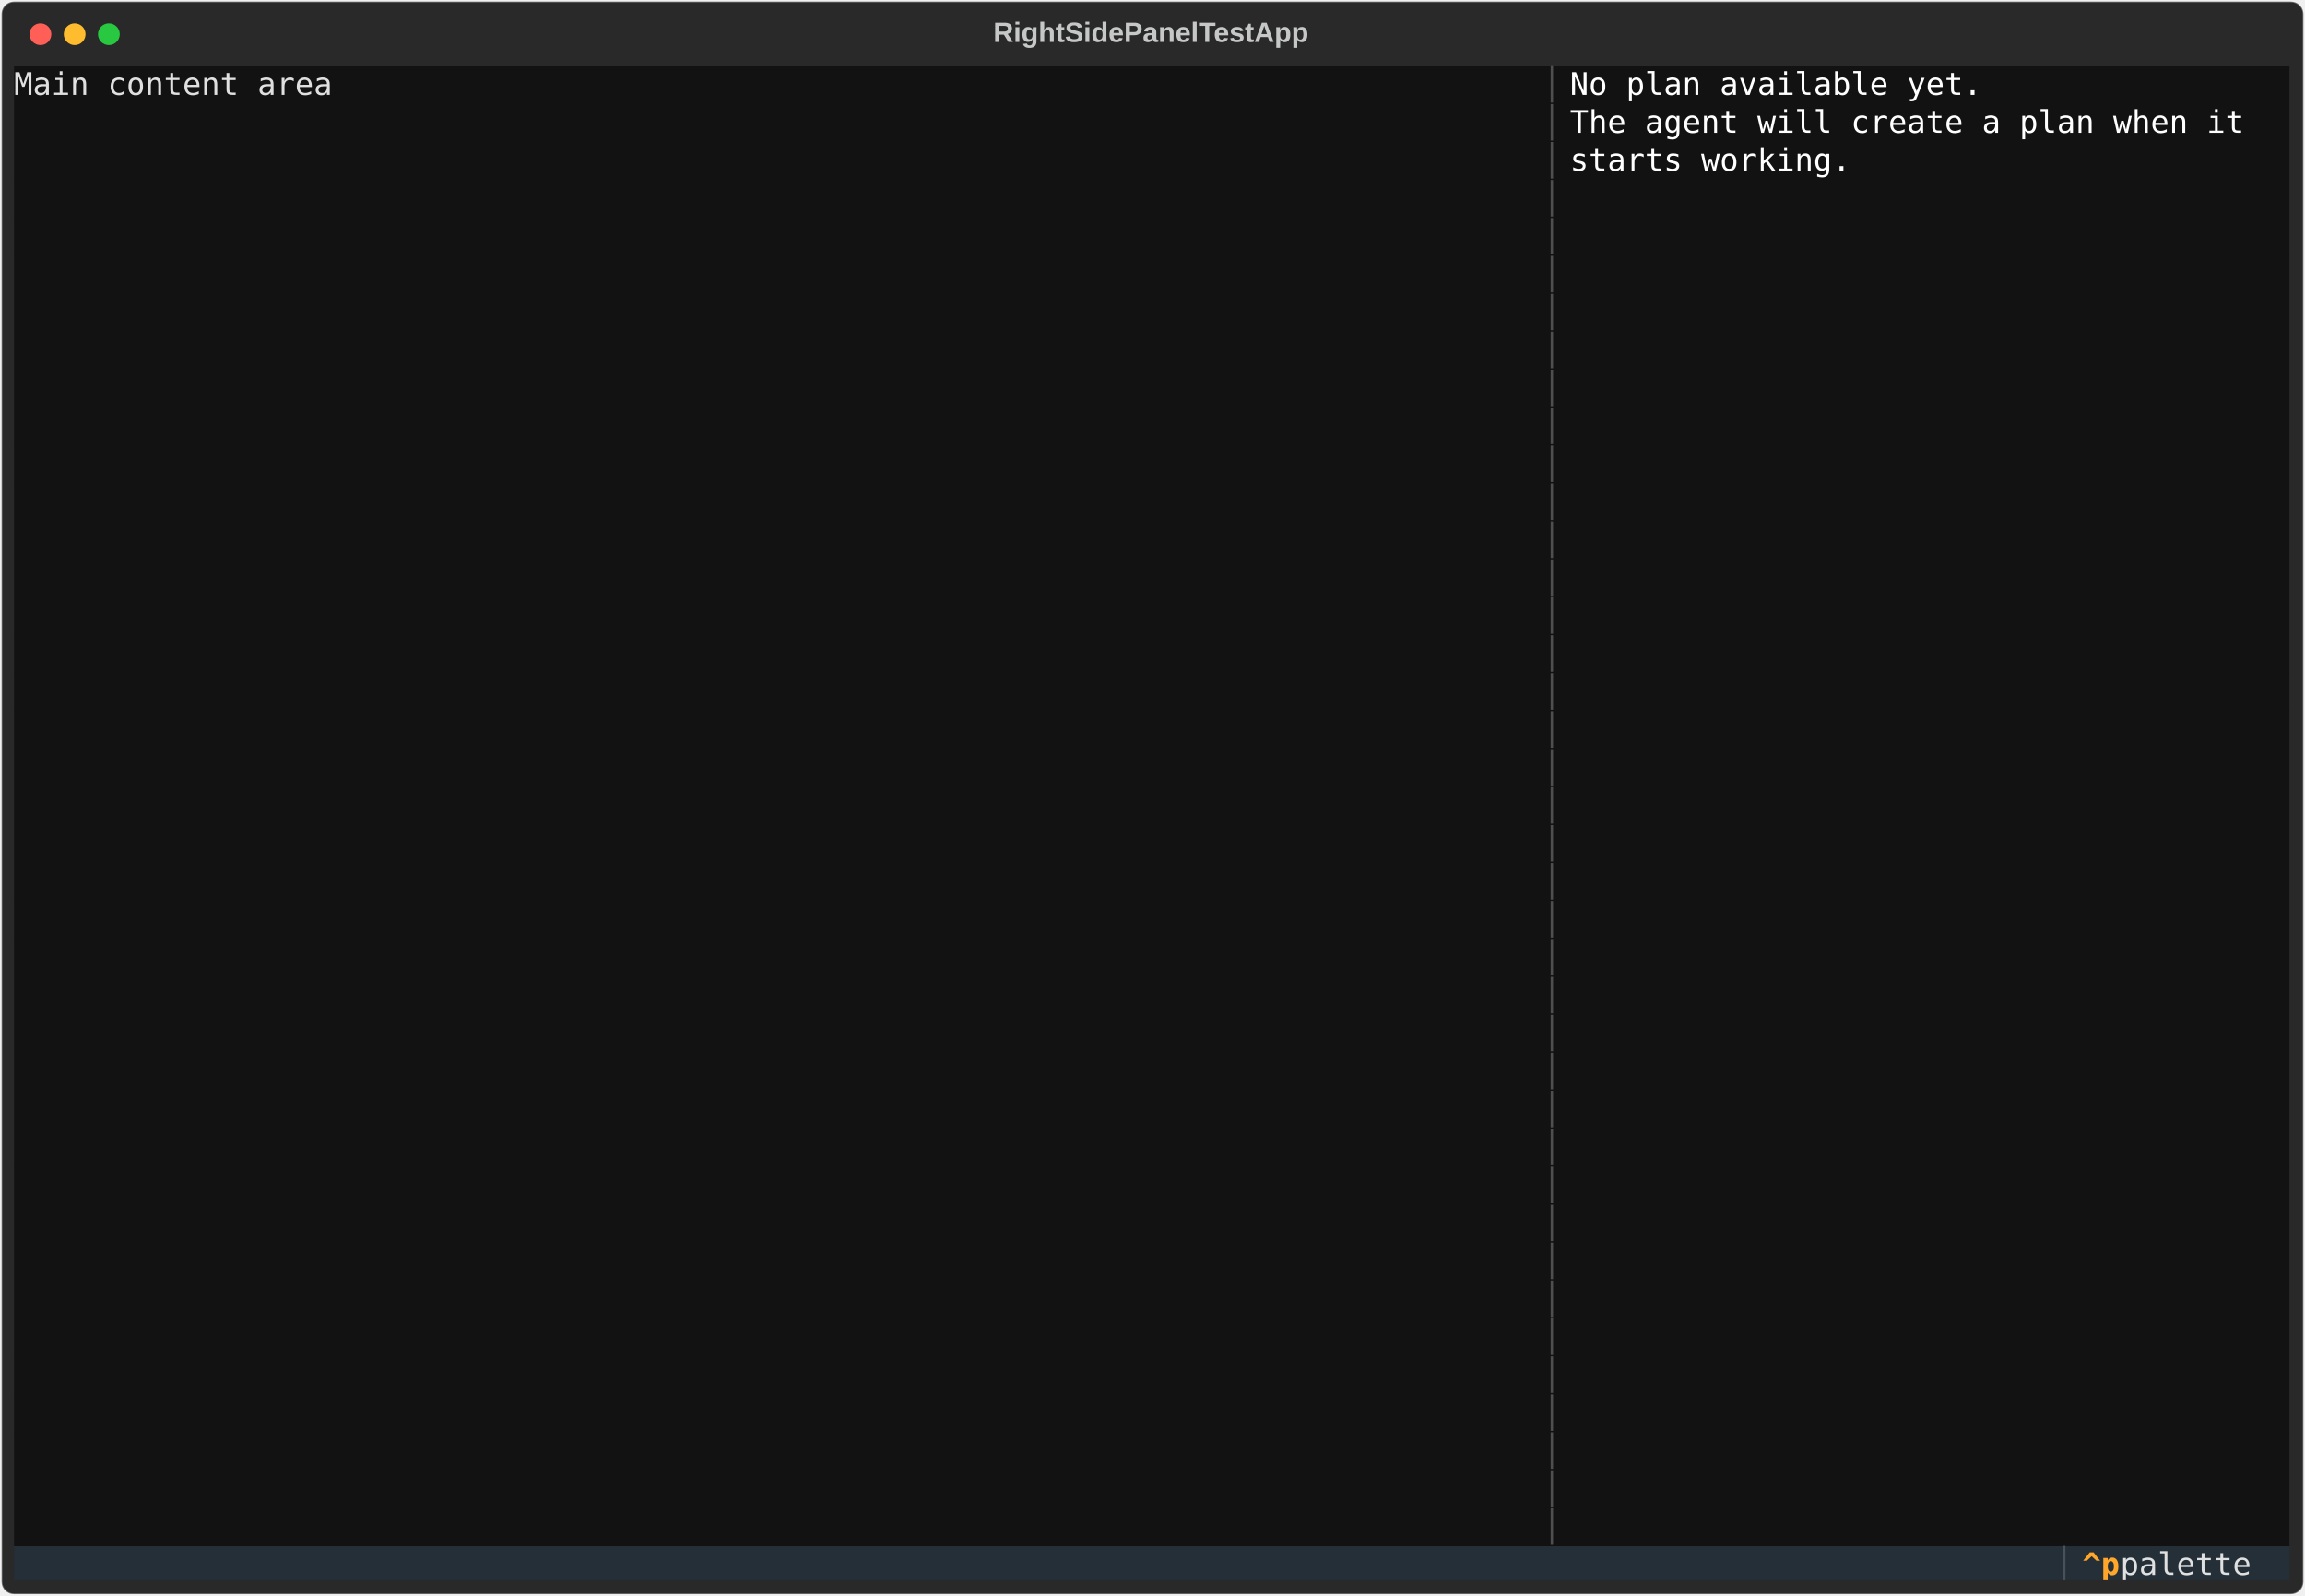
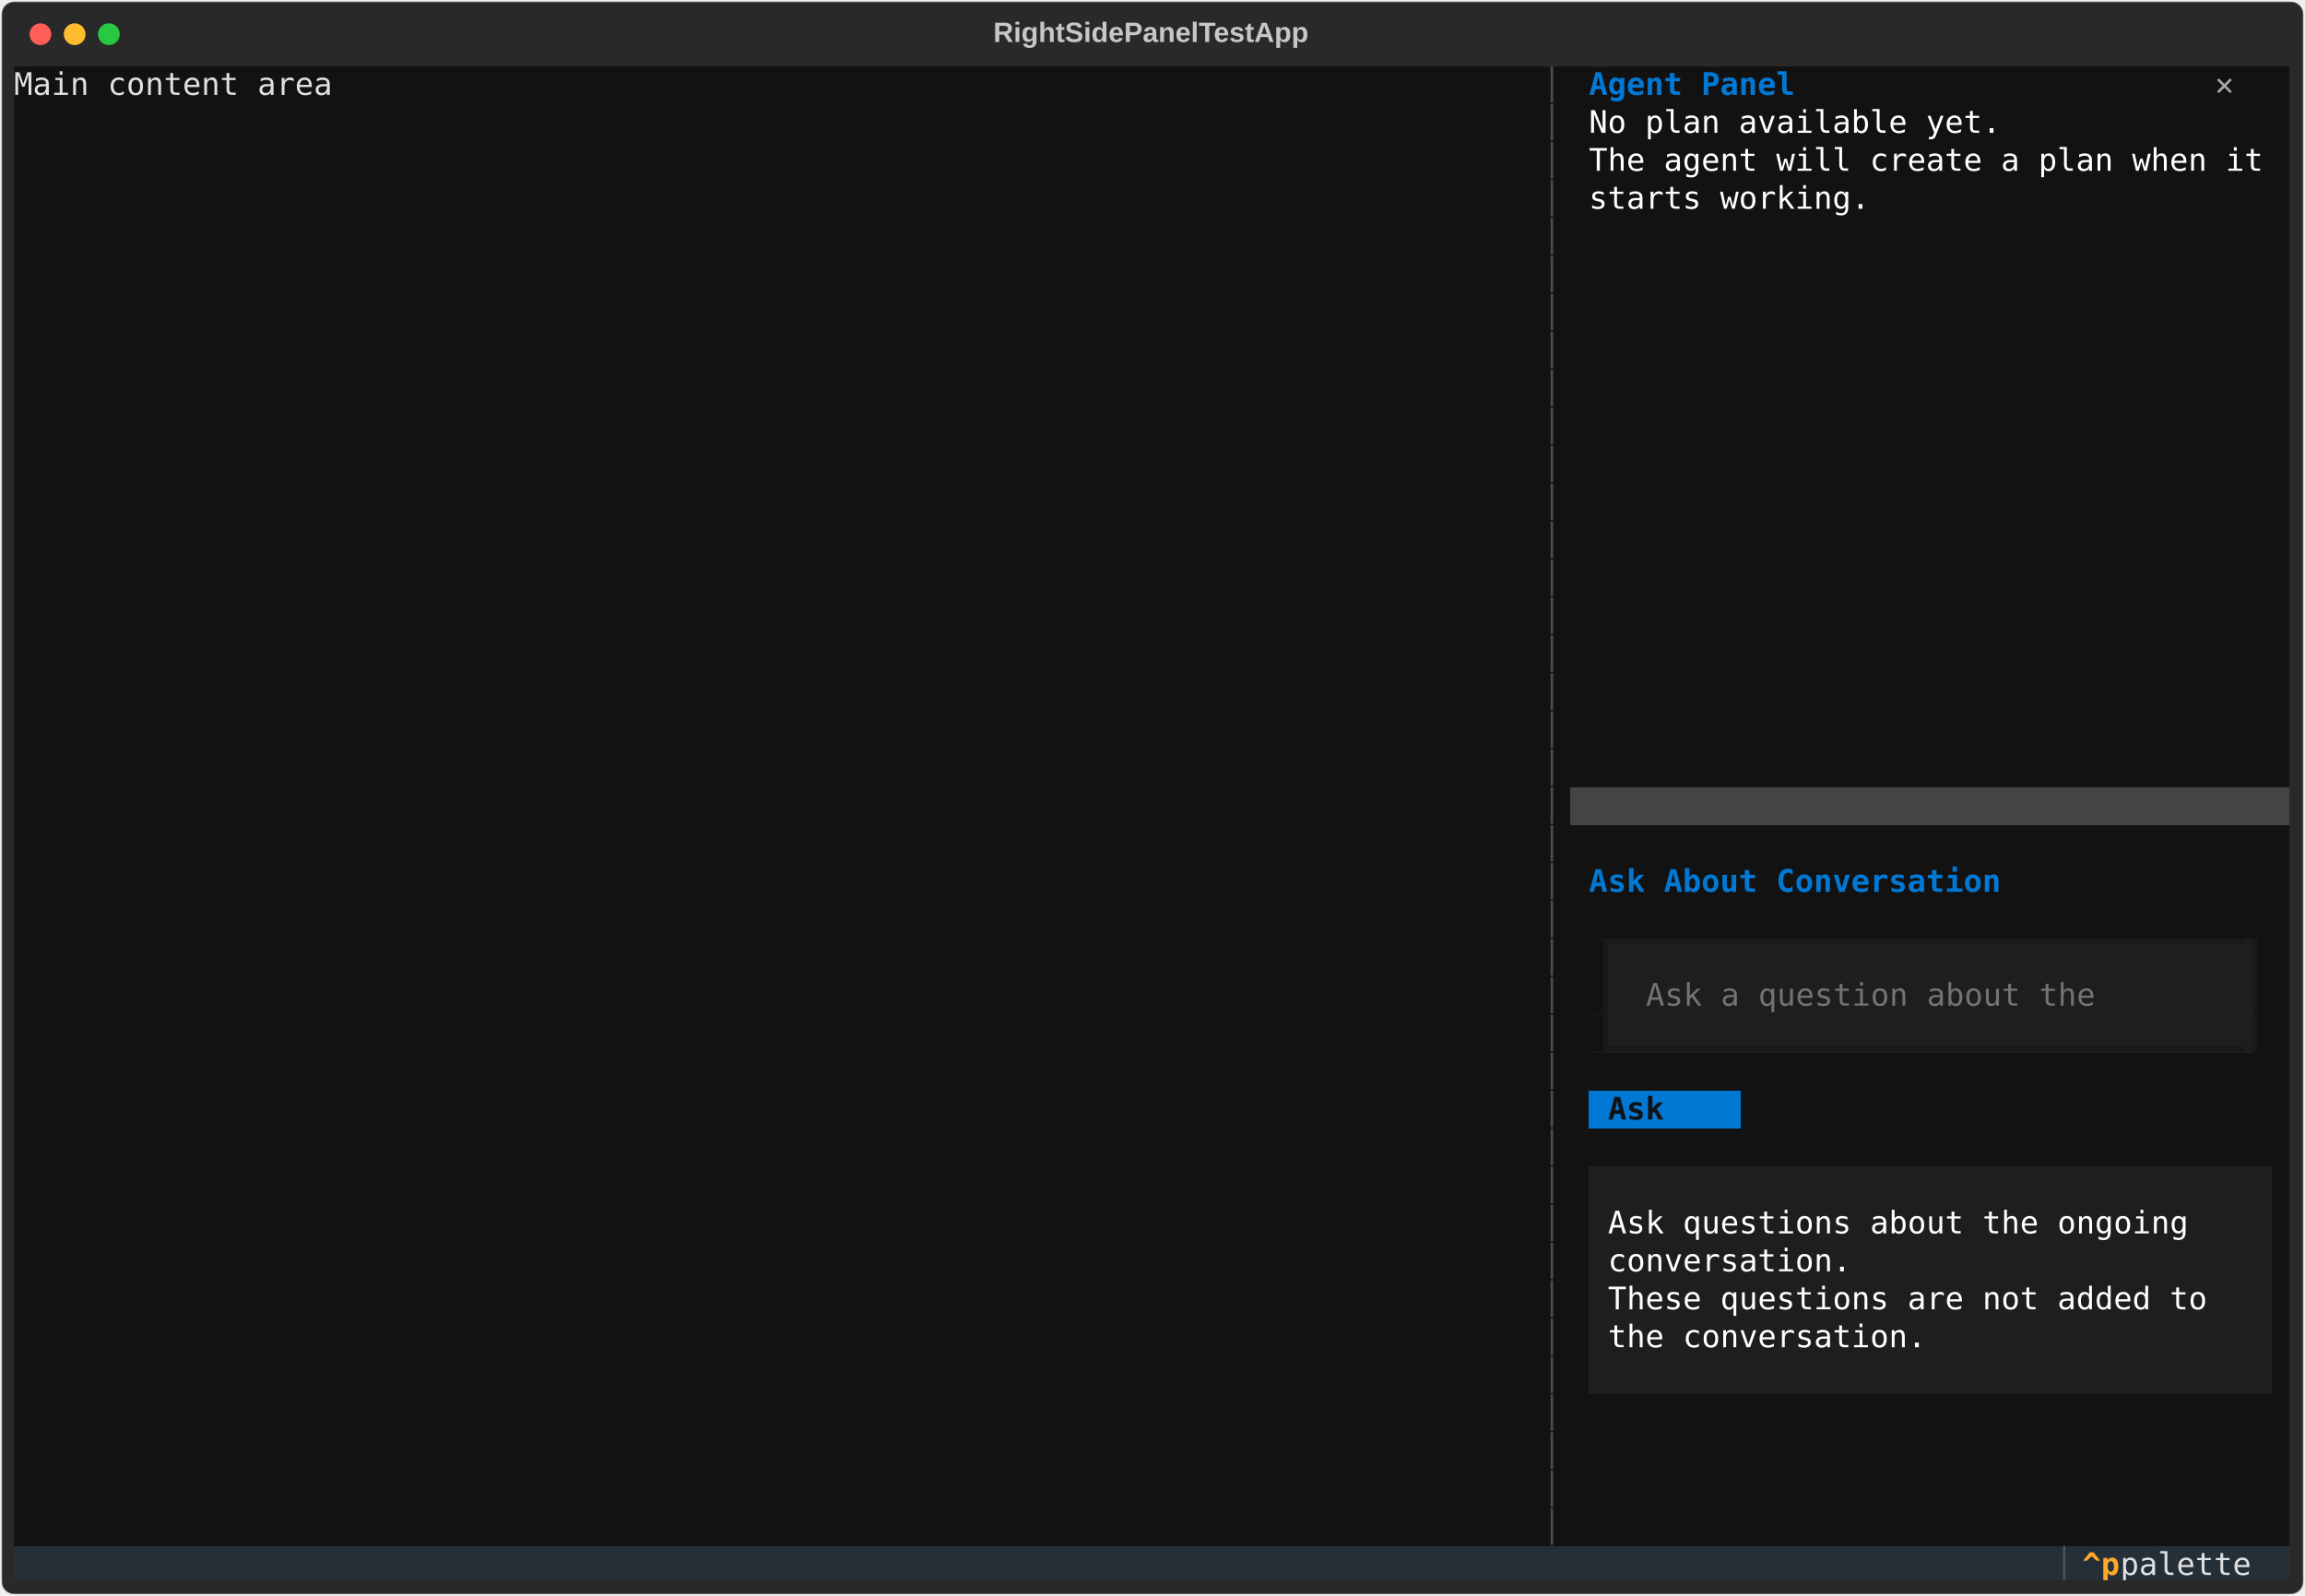
<svg xmlns="http://www.w3.org/2000/svg" class="rich-terminal" viewBox="0 0 1482 1026.0">
  <style>

    @font-face {
        font-family: "Fira Code";
        src: local("FiraCode-Regular"),
                url("https://cdnjs.cloudflare.com/ajax/libs/firacode/6.2.0/woff2/FiraCode-Regular.woff2") format("woff2"),
                url("https://cdnjs.cloudflare.com/ajax/libs/firacode/6.2.0/woff/FiraCode-Regular.woff") format("woff");
        font-style: normal;
        font-weight: 400;
    }
    @font-face {
        font-family: "Fira Code";
        src: local("FiraCode-Bold"),
                url("https://cdnjs.cloudflare.com/ajax/libs/firacode/6.2.0/woff2/FiraCode-Bold.woff2") format("woff2"),
                url("https://cdnjs.cloudflare.com/ajax/libs/firacode/6.2.0/woff/FiraCode-Bold.woff") format("woff");
        font-style: bold;
        font-weight: 700;
    }

    .terminal-matrix {
        font-family: Fira Code, monospace;
        font-size: 20px;
        line-height: 24.4px;
        font-variant-east-asian: full-width;
    }

    .terminal-title {
        font-size: 18px;
        font-weight: bold;
        font-family: arial;
    }

    .terminal-r1 { fill: #e0e0e0 }
.terminal-r2 { fill: #c5c8c6 }
.terminal-r3 { fill: #4f4f4f }
- .terminal-r4 { fill: #ffffff }
- .terminal-r5 { fill: #495259 }
- .terminal-r6 { fill: #ffa62b;font-weight: bold }
+ .terminal-r4 { fill: #0178d4;font-weight: bold }
+ .terminal-r5 { fill: #aaaaaa;font-weight: bold }
+ .terminal-r6 { fill: #ffffff }
+ .terminal-r7 { fill: #121212 }
+ .terminal-r8 { fill: #191919 }
+ .terminal-r9 { fill: #737373 }
+ .terminal-r10 { fill: #121212;font-weight: bold }
+ .terminal-r11 { fill: #495259 }
+ .terminal-r12 { fill: #ffa62b;font-weight: bold }
    </style>
  <defs>
    <clipPath id="terminal-clip-terminal">
      <rect x="0" y="0" width="1463.0" height="975.0" />
    </clipPath>
    <clipPath id="terminal-line-0">
      <rect x="0" y="1.5" width="1464" height="24.65" />
    </clipPath>
    <clipPath id="terminal-line-1">
      <rect x="0" y="25.9" width="1464" height="24.65" />
    </clipPath>
    <clipPath id="terminal-line-2">
      <rect x="0" y="50.3" width="1464" height="24.65" />
    </clipPath>
    <clipPath id="terminal-line-3">
      <rect x="0" y="74.7" width="1464" height="24.65" />
    </clipPath>
    <clipPath id="terminal-line-4">
      <rect x="0" y="99.1" width="1464" height="24.65" />
    </clipPath>
    <clipPath id="terminal-line-5">
      <rect x="0" y="123.5" width="1464" height="24.65" />
    </clipPath>
    <clipPath id="terminal-line-6">
      <rect x="0" y="147.9" width="1464" height="24.65" />
    </clipPath>
    <clipPath id="terminal-line-7">
      <rect x="0" y="172.3" width="1464" height="24.65" />
    </clipPath>
    <clipPath id="terminal-line-8">
      <rect x="0" y="196.7" width="1464" height="24.65" />
    </clipPath>
    <clipPath id="terminal-line-9">
      <rect x="0" y="221.1" width="1464" height="24.65" />
    </clipPath>
    <clipPath id="terminal-line-10">
      <rect x="0" y="245.5" width="1464" height="24.65" />
    </clipPath>
    <clipPath id="terminal-line-11">
      <rect x="0" y="269.9" width="1464" height="24.65" />
    </clipPath>
    <clipPath id="terminal-line-12">
      <rect x="0" y="294.3" width="1464" height="24.65" />
    </clipPath>
    <clipPath id="terminal-line-13">
      <rect x="0" y="318.7" width="1464" height="24.65" />
    </clipPath>
    <clipPath id="terminal-line-14">
      <rect x="0" y="343.1" width="1464" height="24.65" />
    </clipPath>
    <clipPath id="terminal-line-15">
      <rect x="0" y="367.5" width="1464" height="24.65" />
    </clipPath>
    <clipPath id="terminal-line-16">
      <rect x="0" y="391.9" width="1464" height="24.65" />
    </clipPath>
    <clipPath id="terminal-line-17">
      <rect x="0" y="416.3" width="1464" height="24.65" />
    </clipPath>
    <clipPath id="terminal-line-18">
      <rect x="0" y="440.7" width="1464" height="24.65" />
    </clipPath>
    <clipPath id="terminal-line-19">
      <rect x="0" y="465.1" width="1464" height="24.65" />
    </clipPath>
    <clipPath id="terminal-line-20">
      <rect x="0" y="489.5" width="1464" height="24.65" />
    </clipPath>
    <clipPath id="terminal-line-21">
      <rect x="0" y="513.9" width="1464" height="24.65" />
    </clipPath>
    <clipPath id="terminal-line-22">
      <rect x="0" y="538.3" width="1464" height="24.65" />
    </clipPath>
    <clipPath id="terminal-line-23">
      <rect x="0" y="562.7" width="1464" height="24.65" />
    </clipPath>
    <clipPath id="terminal-line-24">
      <rect x="0" y="587.1" width="1464" height="24.65" />
    </clipPath>
    <clipPath id="terminal-line-25">
      <rect x="0" y="611.5" width="1464" height="24.65" />
    </clipPath>
    <clipPath id="terminal-line-26">
      <rect x="0" y="635.9" width="1464" height="24.65" />
    </clipPath>
    <clipPath id="terminal-line-27">
      <rect x="0" y="660.3" width="1464" height="24.65" />
    </clipPath>
    <clipPath id="terminal-line-28">
      <rect x="0" y="684.7" width="1464" height="24.65" />
    </clipPath>
    <clipPath id="terminal-line-29">
      <rect x="0" y="709.1" width="1464" height="24.65" />
    </clipPath>
    <clipPath id="terminal-line-30">
      <rect x="0" y="733.5" width="1464" height="24.65" />
    </clipPath>
    <clipPath id="terminal-line-31">
      <rect x="0" y="757.9" width="1464" height="24.65" />
    </clipPath>
    <clipPath id="terminal-line-32">
      <rect x="0" y="782.3" width="1464" height="24.65" />
    </clipPath>
    <clipPath id="terminal-line-33">
      <rect x="0" y="806.7" width="1464" height="24.65" />
    </clipPath>
    <clipPath id="terminal-line-34">
      <rect x="0" y="831.1" width="1464" height="24.65" />
    </clipPath>
    <clipPath id="terminal-line-35">
      <rect x="0" y="855.5" width="1464" height="24.65" />
    </clipPath>
    <clipPath id="terminal-line-36">
      <rect x="0" y="879.9" width="1464" height="24.65" />
    </clipPath>
    <clipPath id="terminal-line-37">
      <rect x="0" y="904.3" width="1464" height="24.65" />
    </clipPath>
    <clipPath id="terminal-line-38">
      <rect x="0" y="928.7" width="1464" height="24.65" />
    </clipPath>
  </defs>
  <rect fill="#292929" stroke="rgba(255,255,255,0.35)" stroke-width="1" x="1" y="1" width="1480" height="1024" rx="8" />
  <text class="terminal-title" fill="#c5c8c6" text-anchor="middle" x="740" y="27">RightSidePanelTestApp</text>
  <g transform="translate(26,22)">
    <circle cx="0" cy="0" r="7" fill="#ff5f57" />
    <circle cx="22" cy="0" r="7" fill="#febc2e" />
    <circle cx="44" cy="0" r="7" fill="#28c840" />
  </g>
  <g transform="translate(9, 41)" clip-path="url(#terminal-clip-terminal)">
    <rect fill="#121212" x="0" y="1.5" width="207.4" height="24.65" shape-rendering="crispEdges" />
    <rect fill="#121212" x="207.4" y="1.5" width="780.8" height="24.65" shape-rendering="crispEdges" />
    <rect fill="#121212" x="988.2" y="1.5" width="12.2" height="24.65" shape-rendering="crispEdges" />
-     <rect fill="#121212" x="1000.4" y="1.5" width="268.4" height="24.65" shape-rendering="crispEdges" />
-     <rect fill="#121212" x="1268.8" y="1.5" width="195.2" height="24.65" shape-rendering="crispEdges" />
+     <rect fill="#121212" x="1000.4" y="1.5" width="12.2" height="24.65" shape-rendering="crispEdges" />
+     <rect fill="#121212" x="1012.6" y="1.5" width="134.2" height="24.65" shape-rendering="crispEdges" />
+     <rect fill="#121212" x="1146.8" y="1.5" width="268.4" height="24.65" shape-rendering="crispEdges" />
+     <rect fill="#121212" x="1415.2" y="1.5" width="36.6" height="24.65" shape-rendering="crispEdges" />
+     <rect fill="#121212" x="1451.8" y="1.5" width="12.2" height="24.65" shape-rendering="crispEdges" />
    <rect fill="#121212" x="0" y="25.9" width="988.2" height="24.65" shape-rendering="crispEdges" />
    <rect fill="#121212" x="988.2" y="25.9" width="12.2" height="24.65" shape-rendering="crispEdges" />
-     <rect fill="#121212" x="1000.4" y="25.9" width="439.2" height="24.65" shape-rendering="crispEdges" />
-     <rect fill="#121212" x="1439.6" y="25.9" width="24.4" height="24.65" shape-rendering="crispEdges" />
+     <rect fill="#121212" x="1000.4" y="25.9" width="12.2" height="24.65" shape-rendering="crispEdges" />
+     <rect fill="#121212" x="1012.6" y="25.9" width="268.4" height="24.65" shape-rendering="crispEdges" />
+     <rect fill="#121212" x="1281" y="25.9" width="183" height="24.65" shape-rendering="crispEdges" />
    <rect fill="#121212" x="0" y="50.3" width="988.2" height="24.65" shape-rendering="crispEdges" />
    <rect fill="#121212" x="988.2" y="50.3" width="12.2" height="24.65" shape-rendering="crispEdges" />
-     <rect fill="#121212" x="1000.4" y="50.3" width="183" height="24.65" shape-rendering="crispEdges" />
-     <rect fill="#121212" x="1183.4" y="50.3" width="280.6" height="24.65" shape-rendering="crispEdges" />
+     <rect fill="#121212" x="1000.4" y="50.3" width="12.2" height="24.65" shape-rendering="crispEdges" />
+     <rect fill="#121212" x="1012.6" y="50.3" width="439.2" height="24.65" shape-rendering="crispEdges" />
+     <rect fill="#121212" x="1451.8" y="50.3" width="12.2" height="24.65" shape-rendering="crispEdges" />
    <rect fill="#121212" x="0" y="74.7" width="988.2" height="24.65" shape-rendering="crispEdges" />
    <rect fill="#121212" x="988.2" y="74.7" width="12.2" height="24.65" shape-rendering="crispEdges" />
-     <rect fill="#121212" x="1000.4" y="74.7" width="463.6" height="24.65" shape-rendering="crispEdges" />
+     <rect fill="#121212" x="1000.4" y="74.7" width="12.2" height="24.65" shape-rendering="crispEdges" />
+     <rect fill="#121212" x="1012.6" y="74.7" width="183" height="24.65" shape-rendering="crispEdges" />
+     <rect fill="#121212" x="1195.6" y="74.7" width="268.4" height="24.65" shape-rendering="crispEdges" />
    <rect fill="#121212" x="0" y="99.1" width="988.2" height="24.65" shape-rendering="crispEdges" />
    <rect fill="#121212" x="988.2" y="99.1" width="12.2" height="24.65" shape-rendering="crispEdges" />
    <rect fill="#121212" x="1000.4" y="99.1" width="463.6" height="24.65" shape-rendering="crispEdges" />
    <rect fill="#121212" x="0" y="123.5" width="988.2" height="24.65" shape-rendering="crispEdges" />
    <rect fill="#121212" x="988.2" y="123.5" width="12.2" height="24.65" shape-rendering="crispEdges" />
    <rect fill="#121212" x="1000.4" y="123.5" width="463.6" height="24.65" shape-rendering="crispEdges" />
    <rect fill="#121212" x="0" y="147.9" width="988.2" height="24.65" shape-rendering="crispEdges" />
    <rect fill="#121212" x="988.2" y="147.9" width="12.2" height="24.65" shape-rendering="crispEdges" />
    <rect fill="#121212" x="1000.4" y="147.9" width="463.6" height="24.65" shape-rendering="crispEdges" />
    <rect fill="#121212" x="0" y="172.3" width="988.2" height="24.65" shape-rendering="crispEdges" />
    <rect fill="#121212" x="988.2" y="172.3" width="12.2" height="24.65" shape-rendering="crispEdges" />
    <rect fill="#121212" x="1000.4" y="172.3" width="463.6" height="24.65" shape-rendering="crispEdges" />
    <rect fill="#121212" x="0" y="196.7" width="988.2" height="24.65" shape-rendering="crispEdges" />
    <rect fill="#121212" x="988.2" y="196.7" width="12.2" height="24.65" shape-rendering="crispEdges" />
    <rect fill="#121212" x="1000.4" y="196.7" width="463.6" height="24.65" shape-rendering="crispEdges" />
    <rect fill="#121212" x="0" y="221.1" width="988.2" height="24.65" shape-rendering="crispEdges" />
    <rect fill="#121212" x="988.2" y="221.1" width="12.2" height="24.65" shape-rendering="crispEdges" />
    <rect fill="#121212" x="1000.4" y="221.1" width="463.6" height="24.65" shape-rendering="crispEdges" />
    <rect fill="#121212" x="0" y="245.5" width="988.2" height="24.65" shape-rendering="crispEdges" />
    <rect fill="#121212" x="988.2" y="245.5" width="12.2" height="24.65" shape-rendering="crispEdges" />
    <rect fill="#121212" x="1000.4" y="245.5" width="463.6" height="24.65" shape-rendering="crispEdges" />
    <rect fill="#121212" x="0" y="269.9" width="988.2" height="24.65" shape-rendering="crispEdges" />
    <rect fill="#121212" x="988.2" y="269.9" width="12.2" height="24.65" shape-rendering="crispEdges" />
    <rect fill="#121212" x="1000.4" y="269.9" width="463.6" height="24.65" shape-rendering="crispEdges" />
    <rect fill="#121212" x="0" y="294.3" width="988.2" height="24.65" shape-rendering="crispEdges" />
    <rect fill="#121212" x="988.2" y="294.3" width="12.2" height="24.65" shape-rendering="crispEdges" />
    <rect fill="#121212" x="1000.4" y="294.3" width="463.6" height="24.65" shape-rendering="crispEdges" />
    <rect fill="#121212" x="0" y="318.7" width="988.2" height="24.65" shape-rendering="crispEdges" />
    <rect fill="#121212" x="988.2" y="318.7" width="12.2" height="24.65" shape-rendering="crispEdges" />
    <rect fill="#121212" x="1000.4" y="318.7" width="463.6" height="24.65" shape-rendering="crispEdges" />
    <rect fill="#121212" x="0" y="343.1" width="988.2" height="24.65" shape-rendering="crispEdges" />
    <rect fill="#121212" x="988.2" y="343.1" width="12.2" height="24.65" shape-rendering="crispEdges" />
    <rect fill="#121212" x="1000.4" y="343.1" width="463.6" height="24.65" shape-rendering="crispEdges" />
    <rect fill="#121212" x="0" y="367.5" width="988.2" height="24.65" shape-rendering="crispEdges" />
    <rect fill="#121212" x="988.2" y="367.5" width="12.2" height="24.65" shape-rendering="crispEdges" />
    <rect fill="#121212" x="1000.4" y="367.5" width="463.6" height="24.65" shape-rendering="crispEdges" />
    <rect fill="#121212" x="0" y="391.9" width="988.2" height="24.65" shape-rendering="crispEdges" />
    <rect fill="#121212" x="988.2" y="391.9" width="12.2" height="24.65" shape-rendering="crispEdges" />
    <rect fill="#121212" x="1000.4" y="391.9" width="463.6" height="24.65" shape-rendering="crispEdges" />
    <rect fill="#121212" x="0" y="416.3" width="988.2" height="24.65" shape-rendering="crispEdges" />
    <rect fill="#121212" x="988.2" y="416.3" width="12.2" height="24.65" shape-rendering="crispEdges" />
    <rect fill="#121212" x="1000.4" y="416.3" width="463.6" height="24.65" shape-rendering="crispEdges" />
    <rect fill="#121212" x="0" y="440.7" width="988.2" height="24.65" shape-rendering="crispEdges" />
    <rect fill="#121212" x="988.2" y="440.7" width="12.2" height="24.65" shape-rendering="crispEdges" />
    <rect fill="#121212" x="1000.4" y="440.7" width="463.6" height="24.65" shape-rendering="crispEdges" />
    <rect fill="#121212" x="0" y="465.1" width="988.2" height="24.65" shape-rendering="crispEdges" />
    <rect fill="#121212" x="988.2" y="465.1" width="12.2" height="24.65" shape-rendering="crispEdges" />
-     <rect fill="#121212" x="1000.4" y="465.1" width="463.6" height="24.65" shape-rendering="crispEdges" />
+     <rect fill="#444444" x="1000.4" y="465.1" width="0" height="24.65" shape-rendering="crispEdges" />
+     <rect fill="#444444" x="1000.4" y="465.1" width="463.6" height="24.65" shape-rendering="crispEdges" />
    <rect fill="#121212" x="0" y="489.5" width="988.2" height="24.65" shape-rendering="crispEdges" />
    <rect fill="#121212" x="988.2" y="489.5" width="12.2" height="24.65" shape-rendering="crispEdges" />
    <rect fill="#121212" x="1000.4" y="489.5" width="463.6" height="24.65" shape-rendering="crispEdges" />
    <rect fill="#121212" x="0" y="513.9" width="988.2" height="24.65" shape-rendering="crispEdges" />
    <rect fill="#121212" x="988.2" y="513.9" width="12.2" height="24.65" shape-rendering="crispEdges" />
-     <rect fill="#121212" x="1000.4" y="513.9" width="463.6" height="24.65" shape-rendering="crispEdges" />
+     <rect fill="#121212" x="1000.4" y="513.9" width="12.2" height="24.65" shape-rendering="crispEdges" />
+     <rect fill="#121212" x="1012.6" y="513.9" width="268.4" height="24.65" shape-rendering="crispEdges" />
+     <rect fill="#121212" x="1281" y="513.9" width="183" height="24.65" shape-rendering="crispEdges" />
    <rect fill="#121212" x="0" y="538.3" width="988.2" height="24.65" shape-rendering="crispEdges" />
    <rect fill="#121212" x="988.2" y="538.3" width="12.2" height="24.65" shape-rendering="crispEdges" />
    <rect fill="#121212" x="1000.4" y="538.3" width="463.6" height="24.65" shape-rendering="crispEdges" />
    <rect fill="#121212" x="0" y="562.7" width="988.2" height="24.65" shape-rendering="crispEdges" />
    <rect fill="#121212" x="988.2" y="562.7" width="12.2" height="24.65" shape-rendering="crispEdges" />
-     <rect fill="#121212" x="1000.4" y="562.7" width="463.6" height="24.65" shape-rendering="crispEdges" />
+     <rect fill="#121212" x="1000.4" y="562.7" width="12.2" height="24.65" shape-rendering="crispEdges" />
+     <rect fill="#191919" x="1012.6" y="562.7" width="12.2" height="24.65" shape-rendering="crispEdges" />
+     <rect fill="#1e1e1e" x="1024.8" y="562.7" width="414.8" height="24.65" shape-rendering="crispEdges" />
+     <rect fill="#121212" x="1439.6" y="562.7" width="12.2" height="24.65" shape-rendering="crispEdges" />
+     <rect fill="#121212" x="1451.8" y="562.7" width="12.2" height="24.65" shape-rendering="crispEdges" />
    <rect fill="#121212" x="0" y="587.1" width="988.2" height="24.65" shape-rendering="crispEdges" />
    <rect fill="#121212" x="988.2" y="587.1" width="12.2" height="24.65" shape-rendering="crispEdges" />
-     <rect fill="#121212" x="1000.4" y="587.1" width="463.6" height="24.65" shape-rendering="crispEdges" />
+     <rect fill="#121212" x="1000.4" y="587.1" width="12.2" height="24.65" shape-rendering="crispEdges" />
+     <rect fill="#191919" x="1012.6" y="587.1" width="12.2" height="24.65" shape-rendering="crispEdges" />
+     <rect fill="#1e1e1e" x="1024.8" y="587.1" width="24.4" height="24.65" shape-rendering="crispEdges" />
+     <rect fill="#1e1e1e" x="1049.2" y="587.1" width="305" height="24.65" shape-rendering="crispEdges" />
+     <rect fill="#1e1e1e" x="1354.2" y="587.1" width="61" height="24.65" shape-rendering="crispEdges" />
+     <rect fill="#1e1e1e" x="1415.2" y="587.1" width="24.4" height="24.65" shape-rendering="crispEdges" />
+     <rect fill="#121212" x="1439.6" y="587.1" width="12.2" height="24.65" shape-rendering="crispEdges" />
+     <rect fill="#121212" x="1451.8" y="587.1" width="12.2" height="24.65" shape-rendering="crispEdges" />
    <rect fill="#121212" x="0" y="611.5" width="988.2" height="24.65" shape-rendering="crispEdges" />
    <rect fill="#121212" x="988.2" y="611.5" width="12.2" height="24.65" shape-rendering="crispEdges" />
-     <rect fill="#121212" x="1000.4" y="611.5" width="463.6" height="24.65" shape-rendering="crispEdges" />
+     <rect fill="#121212" x="1000.4" y="611.5" width="12.2" height="24.65" shape-rendering="crispEdges" />
+     <rect fill="#191919" x="1012.6" y="611.5" width="12.2" height="24.65" shape-rendering="crispEdges" />
+     <rect fill="#1e1e1e" x="1024.8" y="611.5" width="414.8" height="24.65" shape-rendering="crispEdges" />
+     <rect fill="#121212" x="1439.6" y="611.5" width="12.2" height="24.65" shape-rendering="crispEdges" />
+     <rect fill="#121212" x="1451.8" y="611.5" width="12.2" height="24.65" shape-rendering="crispEdges" />
    <rect fill="#121212" x="0" y="635.9" width="988.2" height="24.65" shape-rendering="crispEdges" />
    <rect fill="#121212" x="988.2" y="635.9" width="12.2" height="24.65" shape-rendering="crispEdges" />
    <rect fill="#121212" x="1000.4" y="635.9" width="463.6" height="24.65" shape-rendering="crispEdges" />
    <rect fill="#121212" x="0" y="660.3" width="988.2" height="24.65" shape-rendering="crispEdges" />
    <rect fill="#121212" x="988.2" y="660.3" width="12.2" height="24.65" shape-rendering="crispEdges" />
-     <rect fill="#121212" x="1000.4" y="660.3" width="463.6" height="24.65" shape-rendering="crispEdges" />
+     <rect fill="#121212" x="1000.4" y="660.3" width="12.2" height="24.65" shape-rendering="crispEdges" />
+     <rect fill="#0178d4" x="1012.6" y="660.3" width="12.2" height="24.65" shape-rendering="crispEdges" />
+     <rect fill="#0178d4" x="1024.8" y="660.3" width="61" height="24.65" shape-rendering="crispEdges" />
+     <rect fill="#0178d4" x="1085.8" y="660.3" width="24.4" height="24.65" shape-rendering="crispEdges" />
+     <rect fill="#121212" x="1110.2" y="660.3" width="353.8" height="24.65" shape-rendering="crispEdges" />
    <rect fill="#121212" x="0" y="684.7" width="988.2" height="24.65" shape-rendering="crispEdges" />
    <rect fill="#121212" x="988.2" y="684.7" width="12.2" height="24.65" shape-rendering="crispEdges" />
    <rect fill="#121212" x="1000.4" y="684.7" width="463.6" height="24.65" shape-rendering="crispEdges" />
    <rect fill="#121212" x="0" y="709.1" width="988.2" height="24.65" shape-rendering="crispEdges" />
    <rect fill="#121212" x="988.2" y="709.1" width="12.2" height="24.65" shape-rendering="crispEdges" />
-     <rect fill="#121212" x="1000.4" y="709.1" width="463.6" height="24.65" shape-rendering="crispEdges" />
+     <rect fill="#121212" x="1000.4" y="709.1" width="12.2" height="24.65" shape-rendering="crispEdges" />
+     <rect fill="#1e1e1e" x="1012.6" y="709.1" width="439.2" height="24.65" shape-rendering="crispEdges" />
+     <rect fill="#121212" x="1451.8" y="709.1" width="12.2" height="24.65" shape-rendering="crispEdges" />
    <rect fill="#121212" x="0" y="733.5" width="988.2" height="24.65" shape-rendering="crispEdges" />
    <rect fill="#121212" x="988.2" y="733.5" width="12.2" height="24.65" shape-rendering="crispEdges" />
-     <rect fill="#121212" x="1000.4" y="733.5" width="463.6" height="24.65" shape-rendering="crispEdges" />
+     <rect fill="#121212" x="1000.4" y="733.5" width="12.2" height="24.65" shape-rendering="crispEdges" />
+     <rect fill="#1e1e1e" x="1012.6" y="733.5" width="12.2" height="24.65" shape-rendering="crispEdges" />
+     <rect fill="#1e1e1e" x="1024.8" y="733.5" width="378.2" height="24.65" shape-rendering="crispEdges" />
+     <rect fill="#1e1e1e" x="1403" y="733.5" width="48.8" height="24.65" shape-rendering="crispEdges" />
+     <rect fill="#121212" x="1451.8" y="733.5" width="12.2" height="24.65" shape-rendering="crispEdges" />
    <rect fill="#121212" x="0" y="757.9" width="988.2" height="24.65" shape-rendering="crispEdges" />
    <rect fill="#121212" x="988.2" y="757.9" width="12.2" height="24.65" shape-rendering="crispEdges" />
-     <rect fill="#121212" x="1000.4" y="757.9" width="463.6" height="24.65" shape-rendering="crispEdges" />
+     <rect fill="#121212" x="1000.4" y="757.9" width="12.2" height="24.65" shape-rendering="crispEdges" />
+     <rect fill="#1e1e1e" x="1012.6" y="757.9" width="12.2" height="24.65" shape-rendering="crispEdges" />
+     <rect fill="#1e1e1e" x="1024.8" y="757.9" width="158.6" height="24.65" shape-rendering="crispEdges" />
+     <rect fill="#1e1e1e" x="1183.4" y="757.9" width="268.4" height="24.65" shape-rendering="crispEdges" />
+     <rect fill="#121212" x="1451.8" y="757.9" width="12.2" height="24.65" shape-rendering="crispEdges" />
    <rect fill="#121212" x="0" y="782.3" width="988.2" height="24.65" shape-rendering="crispEdges" />
    <rect fill="#121212" x="988.2" y="782.3" width="12.2" height="24.65" shape-rendering="crispEdges" />
-     <rect fill="#121212" x="1000.4" y="782.3" width="463.6" height="24.65" shape-rendering="crispEdges" />
+     <rect fill="#121212" x="1000.4" y="782.3" width="12.2" height="24.65" shape-rendering="crispEdges" />
+     <rect fill="#1e1e1e" x="1012.6" y="782.3" width="12.2" height="24.65" shape-rendering="crispEdges" />
+     <rect fill="#1e1e1e" x="1024.8" y="782.3" width="390.4" height="24.65" shape-rendering="crispEdges" />
+     <rect fill="#1e1e1e" x="1415.2" y="782.3" width="36.6" height="24.65" shape-rendering="crispEdges" />
+     <rect fill="#121212" x="1451.8" y="782.3" width="12.2" height="24.65" shape-rendering="crispEdges" />
    <rect fill="#121212" x="0" y="806.7" width="988.2" height="24.65" shape-rendering="crispEdges" />
    <rect fill="#121212" x="988.2" y="806.7" width="12.2" height="24.65" shape-rendering="crispEdges" />
-     <rect fill="#121212" x="1000.4" y="806.7" width="463.6" height="24.65" shape-rendering="crispEdges" />
+     <rect fill="#121212" x="1000.4" y="806.7" width="12.2" height="24.65" shape-rendering="crispEdges" />
+     <rect fill="#1e1e1e" x="1012.6" y="806.7" width="12.2" height="24.65" shape-rendering="crispEdges" />
+     <rect fill="#1e1e1e" x="1024.8" y="806.7" width="207.4" height="24.65" shape-rendering="crispEdges" />
+     <rect fill="#1e1e1e" x="1232.2" y="806.7" width="219.6" height="24.65" shape-rendering="crispEdges" />
+     <rect fill="#121212" x="1451.8" y="806.7" width="12.2" height="24.65" shape-rendering="crispEdges" />
    <rect fill="#121212" x="0" y="831.1" width="988.2" height="24.65" shape-rendering="crispEdges" />
    <rect fill="#121212" x="988.2" y="831.1" width="12.2" height="24.65" shape-rendering="crispEdges" />
-     <rect fill="#121212" x="1000.4" y="831.1" width="463.6" height="24.65" shape-rendering="crispEdges" />
+     <rect fill="#121212" x="1000.4" y="831.1" width="12.2" height="24.65" shape-rendering="crispEdges" />
+     <rect fill="#1e1e1e" x="1012.6" y="831.1" width="439.2" height="24.65" shape-rendering="crispEdges" />
+     <rect fill="#121212" x="1451.8" y="831.1" width="12.2" height="24.65" shape-rendering="crispEdges" />
    <rect fill="#121212" x="0" y="855.5" width="988.2" height="24.65" shape-rendering="crispEdges" />
    <rect fill="#121212" x="988.2" y="855.5" width="12.2" height="24.65" shape-rendering="crispEdges" />
    <rect fill="#121212" x="1000.4" y="855.5" width="463.6" height="24.65" shape-rendering="crispEdges" />
    <rect fill="#121212" x="0" y="879.9" width="988.2" height="24.65" shape-rendering="crispEdges" />
    <rect fill="#121212" x="988.2" y="879.9" width="12.2" height="24.65" shape-rendering="crispEdges" />
    <rect fill="#121212" x="1000.4" y="879.9" width="463.6" height="24.65" shape-rendering="crispEdges" />
    <rect fill="#121212" x="0" y="904.3" width="988.2" height="24.65" shape-rendering="crispEdges" />
    <rect fill="#121212" x="988.2" y="904.3" width="12.2" height="24.65" shape-rendering="crispEdges" />
    <rect fill="#121212" x="1000.4" y="904.3" width="463.6" height="24.65" shape-rendering="crispEdges" />
    <rect fill="#121212" x="0" y="928.7" width="988.2" height="24.65" shape-rendering="crispEdges" />
    <rect fill="#121212" x="988.2" y="928.7" width="12.2" height="24.65" shape-rendering="crispEdges" />
    <rect fill="#121212" x="1000.4" y="928.7" width="463.6" height="24.65" shape-rendering="crispEdges" />
    <rect fill="#242f38" x="0" y="953.1" width="1317.6" height="24.65" shape-rendering="crispEdges" />
    <rect fill="#242f38" x="1317.6" y="953.1" width="12.2" height="24.65" shape-rendering="crispEdges" />
    <rect fill="#242f38" x="1329.8" y="953.1" width="24.4" height="24.65" shape-rendering="crispEdges" />
    <rect fill="#242f38" x="1354.2" y="953.1" width="97.6" height="24.65" shape-rendering="crispEdges" />
    <rect fill="#242f38" x="1451.8" y="953.1" width="12.2" height="24.65" shape-rendering="crispEdges" />
    <g class="terminal-matrix">
      <text class="terminal-r1" x="0" y="20" textLength="207.4" clip-path="url(#terminal-line-0)">Main content area</text>
      <text class="terminal-r3" x="988.2" y="20" textLength="12.2" clip-path="url(#terminal-line-0)">▏</text>
-       <text class="terminal-r4" x="1000.4" y="20" textLength="268.4" clip-path="url(#terminal-line-0)">No plan available yet.</text>
+       <text class="terminal-r4" x="1012.6" y="20" textLength="134.2" clip-path="url(#terminal-line-0)">Agent Panel</text>
+       <text class="terminal-r5" x="1415.2" y="20" textLength="36.6" clip-path="url(#terminal-line-0)"> ✕ </text>
      <text class="terminal-r2" x="1464" y="20" textLength="12.2" clip-path="url(#terminal-line-0)">
</text>
      <text class="terminal-r3" x="988.2" y="44.4" textLength="12.2" clip-path="url(#terminal-line-1)">▏</text>
-       <text class="terminal-r4" x="1000.4" y="44.4" textLength="439.2" clip-path="url(#terminal-line-1)">The agent will create a plan when it</text>
+       <text class="terminal-r6" x="1012.6" y="44.4" textLength="268.4" clip-path="url(#terminal-line-1)">No plan available yet.</text>
      <text class="terminal-r2" x="1464" y="44.4" textLength="12.2" clip-path="url(#terminal-line-1)">
</text>
      <text class="terminal-r3" x="988.2" y="68.8" textLength="12.2" clip-path="url(#terminal-line-2)">▏</text>
-       <text class="terminal-r4" x="1000.4" y="68.8" textLength="183" clip-path="url(#terminal-line-2)">starts working.</text>
+       <text class="terminal-r6" x="1012.6" y="68.8" textLength="439.2" clip-path="url(#terminal-line-2)">The agent will create a plan when it</text>
      <text class="terminal-r2" x="1464" y="68.8" textLength="12.2" clip-path="url(#terminal-line-2)">
</text>
      <text class="terminal-r3" x="988.2" y="93.2" textLength="12.2" clip-path="url(#terminal-line-3)">▏</text>
+       <text class="terminal-r6" x="1012.6" y="93.2" textLength="183" clip-path="url(#terminal-line-3)">starts working.</text>
      <text class="terminal-r2" x="1464" y="93.2" textLength="12.2" clip-path="url(#terminal-line-3)">
</text>
      <text class="terminal-r3" x="988.2" y="117.6" textLength="12.2" clip-path="url(#terminal-line-4)">▏</text>
      <text class="terminal-r2" x="1464" y="117.6" textLength="12.2" clip-path="url(#terminal-line-4)">
</text>
      <text class="terminal-r3" x="988.2" y="142" textLength="12.2" clip-path="url(#terminal-line-5)">▏</text>
      <text class="terminal-r2" x="1464" y="142" textLength="12.2" clip-path="url(#terminal-line-5)">
</text>
      <text class="terminal-r3" x="988.2" y="166.4" textLength="12.2" clip-path="url(#terminal-line-6)">▏</text>
      <text class="terminal-r2" x="1464" y="166.4" textLength="12.2" clip-path="url(#terminal-line-6)">
</text>
      <text class="terminal-r3" x="988.2" y="190.8" textLength="12.2" clip-path="url(#terminal-line-7)">▏</text>
      <text class="terminal-r2" x="1464" y="190.8" textLength="12.2" clip-path="url(#terminal-line-7)">
</text>
      <text class="terminal-r3" x="988.2" y="215.2" textLength="12.2" clip-path="url(#terminal-line-8)">▏</text>
      <text class="terminal-r2" x="1464" y="215.2" textLength="12.2" clip-path="url(#terminal-line-8)">
</text>
      <text class="terminal-r3" x="988.2" y="239.6" textLength="12.2" clip-path="url(#terminal-line-9)">▏</text>
      <text class="terminal-r2" x="1464" y="239.6" textLength="12.2" clip-path="url(#terminal-line-9)">
</text>
      <text class="terminal-r3" x="988.2" y="264" textLength="12.2" clip-path="url(#terminal-line-10)">▏</text>
      <text class="terminal-r2" x="1464" y="264" textLength="12.2" clip-path="url(#terminal-line-10)">
</text>
      <text class="terminal-r3" x="988.2" y="288.4" textLength="12.2" clip-path="url(#terminal-line-11)">▏</text>
      <text class="terminal-r2" x="1464" y="288.4" textLength="12.2" clip-path="url(#terminal-line-11)">
</text>
      <text class="terminal-r3" x="988.2" y="312.8" textLength="12.2" clip-path="url(#terminal-line-12)">▏</text>
      <text class="terminal-r2" x="1464" y="312.8" textLength="12.2" clip-path="url(#terminal-line-12)">
</text>
      <text class="terminal-r3" x="988.2" y="337.2" textLength="12.2" clip-path="url(#terminal-line-13)">▏</text>
      <text class="terminal-r2" x="1464" y="337.2" textLength="12.2" clip-path="url(#terminal-line-13)">
</text>
      <text class="terminal-r3" x="988.2" y="361.6" textLength="12.2" clip-path="url(#terminal-line-14)">▏</text>
      <text class="terminal-r2" x="1464" y="361.6" textLength="12.2" clip-path="url(#terminal-line-14)">
</text>
      <text class="terminal-r3" x="988.2" y="386" textLength="12.2" clip-path="url(#terminal-line-15)">▏</text>
      <text class="terminal-r2" x="1464" y="386" textLength="12.2" clip-path="url(#terminal-line-15)">
</text>
      <text class="terminal-r3" x="988.2" y="410.4" textLength="12.2" clip-path="url(#terminal-line-16)">▏</text>
      <text class="terminal-r2" x="1464" y="410.4" textLength="12.2" clip-path="url(#terminal-line-16)">
</text>
      <text class="terminal-r3" x="988.2" y="434.8" textLength="12.2" clip-path="url(#terminal-line-17)">▏</text>
      <text class="terminal-r2" x="1464" y="434.8" textLength="12.2" clip-path="url(#terminal-line-17)">
</text>
      <text class="terminal-r3" x="988.2" y="459.2" textLength="12.2" clip-path="url(#terminal-line-18)">▏</text>
      <text class="terminal-r2" x="1464" y="459.2" textLength="12.2" clip-path="url(#terminal-line-18)">
</text>
      <text class="terminal-r3" x="988.2" y="483.6" textLength="12.2" clip-path="url(#terminal-line-19)">▏</text>
      <text class="terminal-r2" x="1464" y="483.6" textLength="12.2" clip-path="url(#terminal-line-19)">
</text>
      <text class="terminal-r3" x="988.2" y="508" textLength="12.2" clip-path="url(#terminal-line-20)">▏</text>
      <text class="terminal-r2" x="1464" y="508" textLength="12.2" clip-path="url(#terminal-line-20)">
</text>
      <text class="terminal-r3" x="988.2" y="532.4" textLength="12.2" clip-path="url(#terminal-line-21)">▏</text>
+       <text class="terminal-r4" x="1012.6" y="532.4" textLength="268.4" clip-path="url(#terminal-line-21)">Ask About Conversation</text>
      <text class="terminal-r2" x="1464" y="532.4" textLength="12.2" clip-path="url(#terminal-line-21)">
</text>
      <text class="terminal-r3" x="988.2" y="556.8" textLength="12.2" clip-path="url(#terminal-line-22)">▏</text>
      <text class="terminal-r2" x="1464" y="556.8" textLength="12.2" clip-path="url(#terminal-line-22)">
</text>
      <text class="terminal-r3" x="988.2" y="581.2" textLength="12.2" clip-path="url(#terminal-line-23)">▏</text>
+       <text class="terminal-r7" x="1012.6" y="581.2" textLength="12.2" clip-path="url(#terminal-line-23)">▊</text>
+       <text class="terminal-r8" x="1024.8" y="581.2" textLength="414.8" clip-path="url(#terminal-line-23)">▔▔▔▔▔▔▔▔▔▔▔▔▔▔▔▔▔▔▔▔▔▔▔▔▔▔▔▔▔▔▔▔▔▔</text>
+       <text class="terminal-r8" x="1439.6" y="581.2" textLength="12.2" clip-path="url(#terminal-line-23)">▎</text>
      <text class="terminal-r2" x="1464" y="581.2" textLength="12.2" clip-path="url(#terminal-line-23)">
</text>
      <text class="terminal-r3" x="988.2" y="605.6" textLength="12.2" clip-path="url(#terminal-line-24)">▏</text>
+       <text class="terminal-r7" x="1012.6" y="605.6" textLength="12.2" clip-path="url(#terminal-line-24)">▊</text>
+       <text class="terminal-r9" x="1049.2" y="605.6" textLength="305" clip-path="url(#terminal-line-24)">Ask a question about the </text>
+       <text class="terminal-r8" x="1439.6" y="605.6" textLength="12.2" clip-path="url(#terminal-line-24)">▎</text>
      <text class="terminal-r2" x="1464" y="605.6" textLength="12.2" clip-path="url(#terminal-line-24)">
</text>
      <text class="terminal-r3" x="988.2" y="630" textLength="12.2" clip-path="url(#terminal-line-25)">▏</text>
+       <text class="terminal-r7" x="1012.6" y="630" textLength="12.2" clip-path="url(#terminal-line-25)">▊</text>
+       <text class="terminal-r8" x="1024.8" y="630" textLength="414.8" clip-path="url(#terminal-line-25)">▁▁▁▁▁▁▁▁▁▁▁▁▁▁▁▁▁▁▁▁▁▁▁▁▁▁▁▁▁▁▁▁▁▁</text>
+       <text class="terminal-r8" x="1439.6" y="630" textLength="12.2" clip-path="url(#terminal-line-25)">▎</text>
      <text class="terminal-r2" x="1464" y="630" textLength="12.2" clip-path="url(#terminal-line-25)">
</text>
      <text class="terminal-r3" x="988.2" y="654.4" textLength="12.2" clip-path="url(#terminal-line-26)">▏</text>
      <text class="terminal-r2" x="1464" y="654.4" textLength="12.2" clip-path="url(#terminal-line-26)">
</text>
      <text class="terminal-r3" x="988.2" y="678.8" textLength="12.2" clip-path="url(#terminal-line-27)">▏</text>
+       <text class="terminal-r10" x="1024.8" y="678.8" textLength="61" clip-path="url(#terminal-line-27)"> Ask </text>
      <text class="terminal-r2" x="1464" y="678.8" textLength="12.2" clip-path="url(#terminal-line-27)">
</text>
      <text class="terminal-r3" x="988.2" y="703.2" textLength="12.2" clip-path="url(#terminal-line-28)">▏</text>
      <text class="terminal-r2" x="1464" y="703.2" textLength="12.2" clip-path="url(#terminal-line-28)">
</text>
      <text class="terminal-r3" x="988.2" y="727.6" textLength="12.2" clip-path="url(#terminal-line-29)">▏</text>
      <text class="terminal-r2" x="1464" y="727.6" textLength="12.2" clip-path="url(#terminal-line-29)">
</text>
      <text class="terminal-r3" x="988.2" y="752" textLength="12.2" clip-path="url(#terminal-line-30)">▏</text>
+       <text class="terminal-r6" x="1024.8" y="752" textLength="378.2" clip-path="url(#terminal-line-30)">Ask questions about the ongoing</text>
      <text class="terminal-r2" x="1464" y="752" textLength="12.2" clip-path="url(#terminal-line-30)">
</text>
      <text class="terminal-r3" x="988.2" y="776.4" textLength="12.2" clip-path="url(#terminal-line-31)">▏</text>
+       <text class="terminal-r6" x="1024.8" y="776.4" textLength="158.6" clip-path="url(#terminal-line-31)">conversation.</text>
      <text class="terminal-r2" x="1464" y="776.4" textLength="12.2" clip-path="url(#terminal-line-31)">
</text>
      <text class="terminal-r3" x="988.2" y="800.8" textLength="12.2" clip-path="url(#terminal-line-32)">▏</text>
+       <text class="terminal-r6" x="1024.8" y="800.8" textLength="390.4" clip-path="url(#terminal-line-32)">These questions are not added to</text>
      <text class="terminal-r2" x="1464" y="800.8" textLength="12.2" clip-path="url(#terminal-line-32)">
</text>
      <text class="terminal-r3" x="988.2" y="825.2" textLength="12.2" clip-path="url(#terminal-line-33)">▏</text>
+       <text class="terminal-r6" x="1024.8" y="825.2" textLength="207.4" clip-path="url(#terminal-line-33)">the conversation.</text>
      <text class="terminal-r2" x="1464" y="825.2" textLength="12.2" clip-path="url(#terminal-line-33)">
</text>
      <text class="terminal-r3" x="988.2" y="849.6" textLength="12.2" clip-path="url(#terminal-line-34)">▏</text>
      <text class="terminal-r2" x="1464" y="849.6" textLength="12.2" clip-path="url(#terminal-line-34)">
</text>
      <text class="terminal-r3" x="988.2" y="874" textLength="12.2" clip-path="url(#terminal-line-35)">▏</text>
      <text class="terminal-r2" x="1464" y="874" textLength="12.2" clip-path="url(#terminal-line-35)">
</text>
      <text class="terminal-r3" x="988.2" y="898.4" textLength="12.2" clip-path="url(#terminal-line-36)">▏</text>
      <text class="terminal-r2" x="1464" y="898.4" textLength="12.2" clip-path="url(#terminal-line-36)">
</text>
      <text class="terminal-r3" x="988.2" y="922.8" textLength="12.2" clip-path="url(#terminal-line-37)">▏</text>
      <text class="terminal-r2" x="1464" y="922.8" textLength="12.2" clip-path="url(#terminal-line-37)">
</text>
      <text class="terminal-r3" x="988.2" y="947.2" textLength="12.2" clip-path="url(#terminal-line-38)">▏</text>
      <text class="terminal-r2" x="1464" y="947.2" textLength="12.2" clip-path="url(#terminal-line-38)">
</text>
-       <text class="terminal-r5" x="1317.6" y="971.6" textLength="12.2" clip-path="url(#terminal-line-39)">▏</text>
-       <text class="terminal-r6" x="1329.8" y="971.6" textLength="24.4" clip-path="url(#terminal-line-39)">^p</text>
+       <text class="terminal-r11" x="1317.6" y="971.6" textLength="12.2" clip-path="url(#terminal-line-39)">▏</text>
+       <text class="terminal-r12" x="1329.8" y="971.6" textLength="24.4" clip-path="url(#terminal-line-39)">^p</text>
      <text class="terminal-r1" x="1354.2" y="971.6" textLength="97.6" clip-path="url(#terminal-line-39)"> palette</text>
    </g>
  </g>
</svg>
